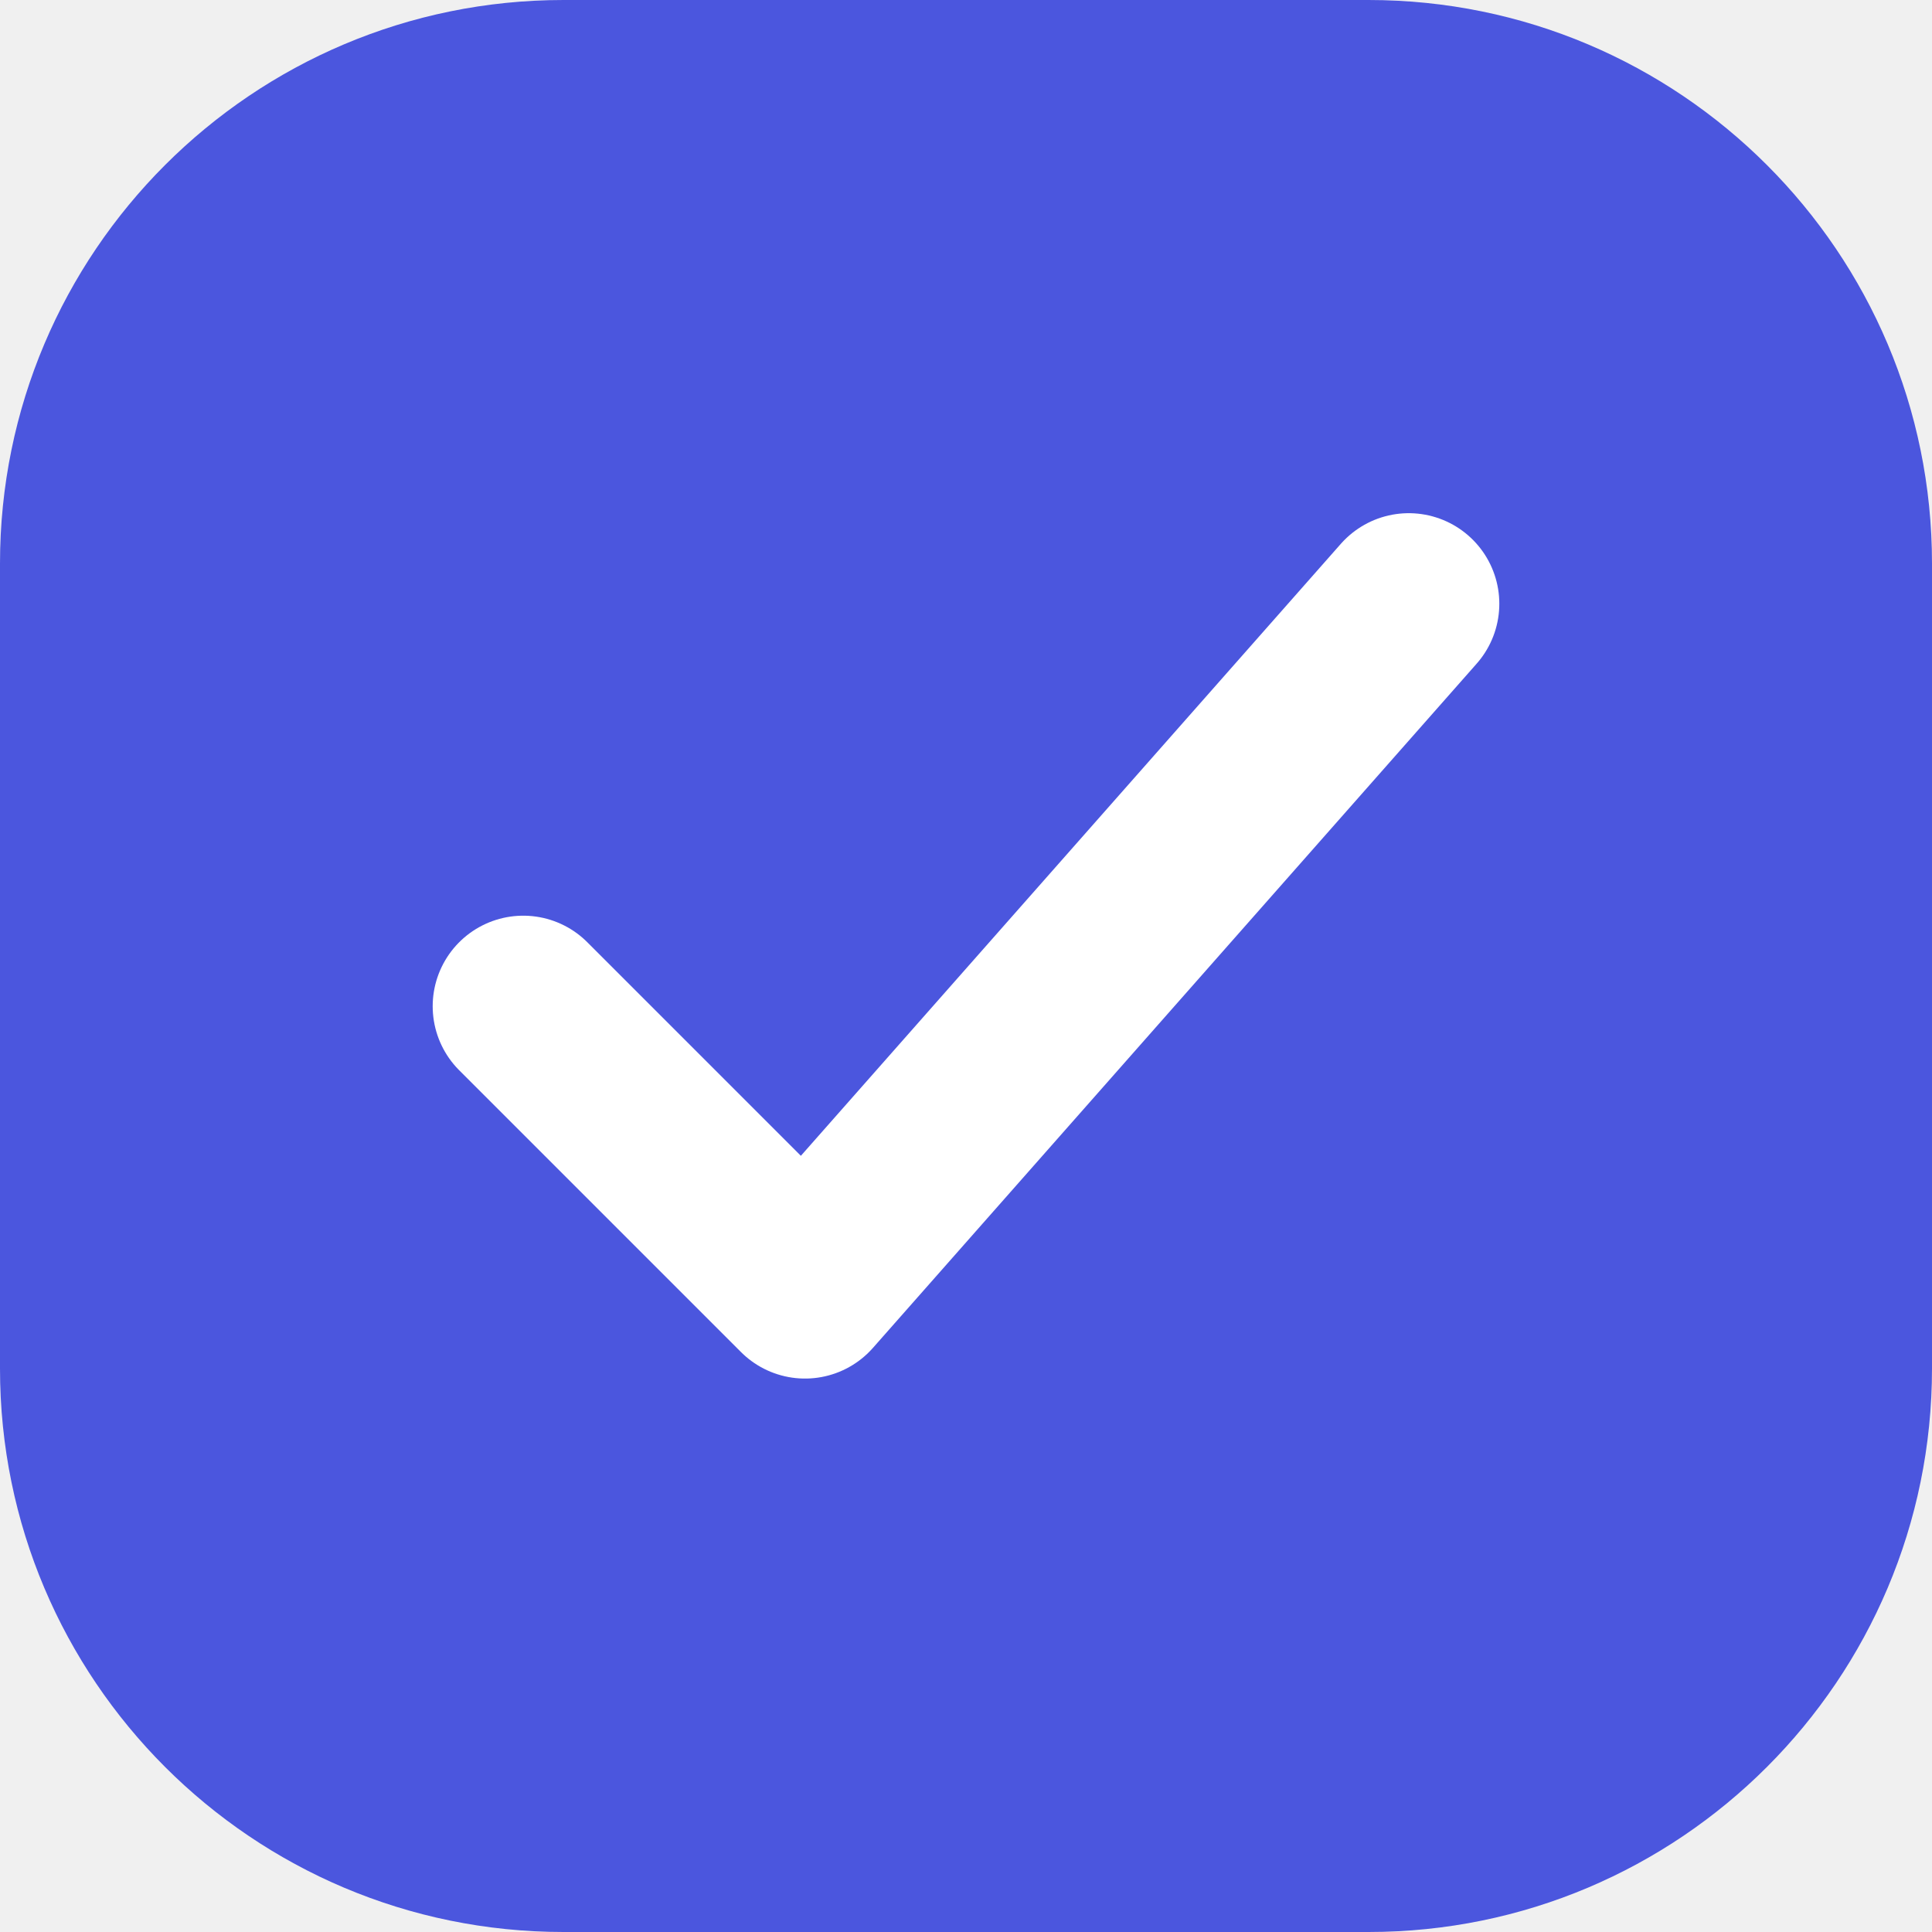
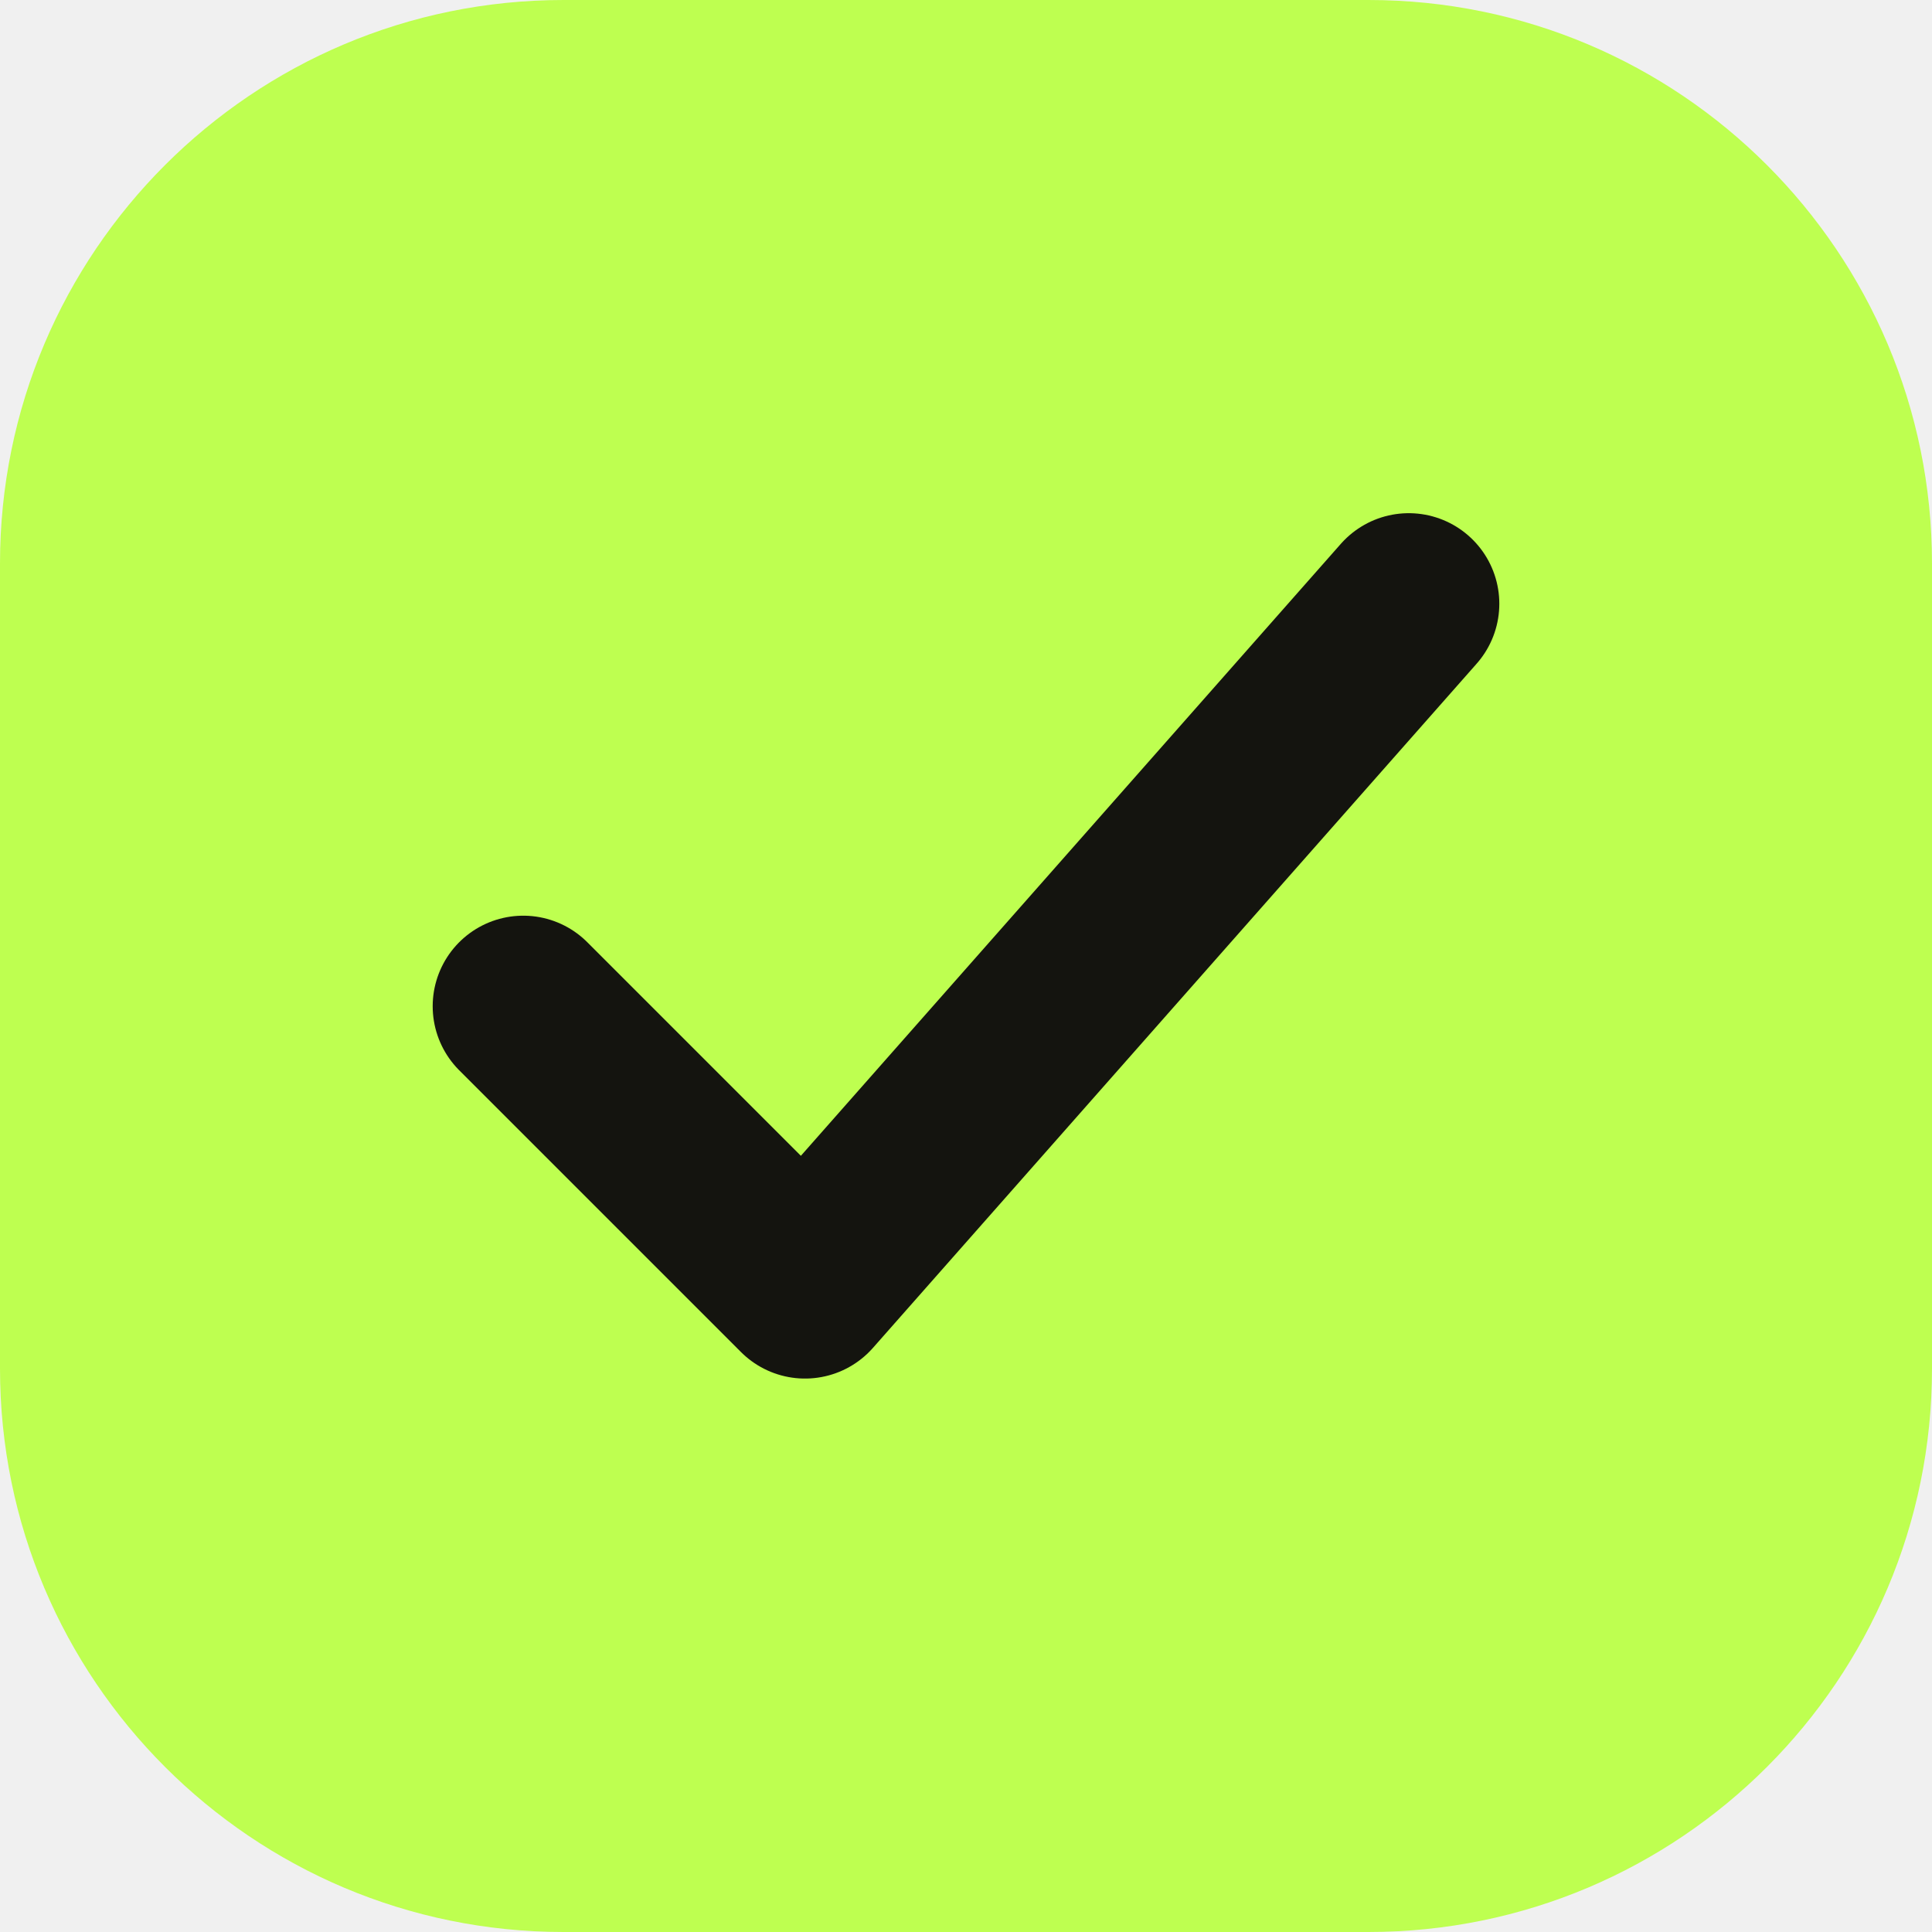
<svg xmlns="http://www.w3.org/2000/svg" viewBox="0 0 48 48">
-   <rect width="48" height="48" rx="14" fill="#4b56de" />
-   <path d="m13 25 7 7 15-17" fill="none" stroke="white" stroke-width="4.5" stroke-linecap="round" stroke-linejoin="round" />
+   <rect width="48" height="48" rx="14" fill="#beff50" />
+   <path d="m13 25 7 7 15-17" fill="none" stroke="#14140f" stroke-width="4.5" stroke-linecap="round" stroke-linejoin="round" />
</svg>
